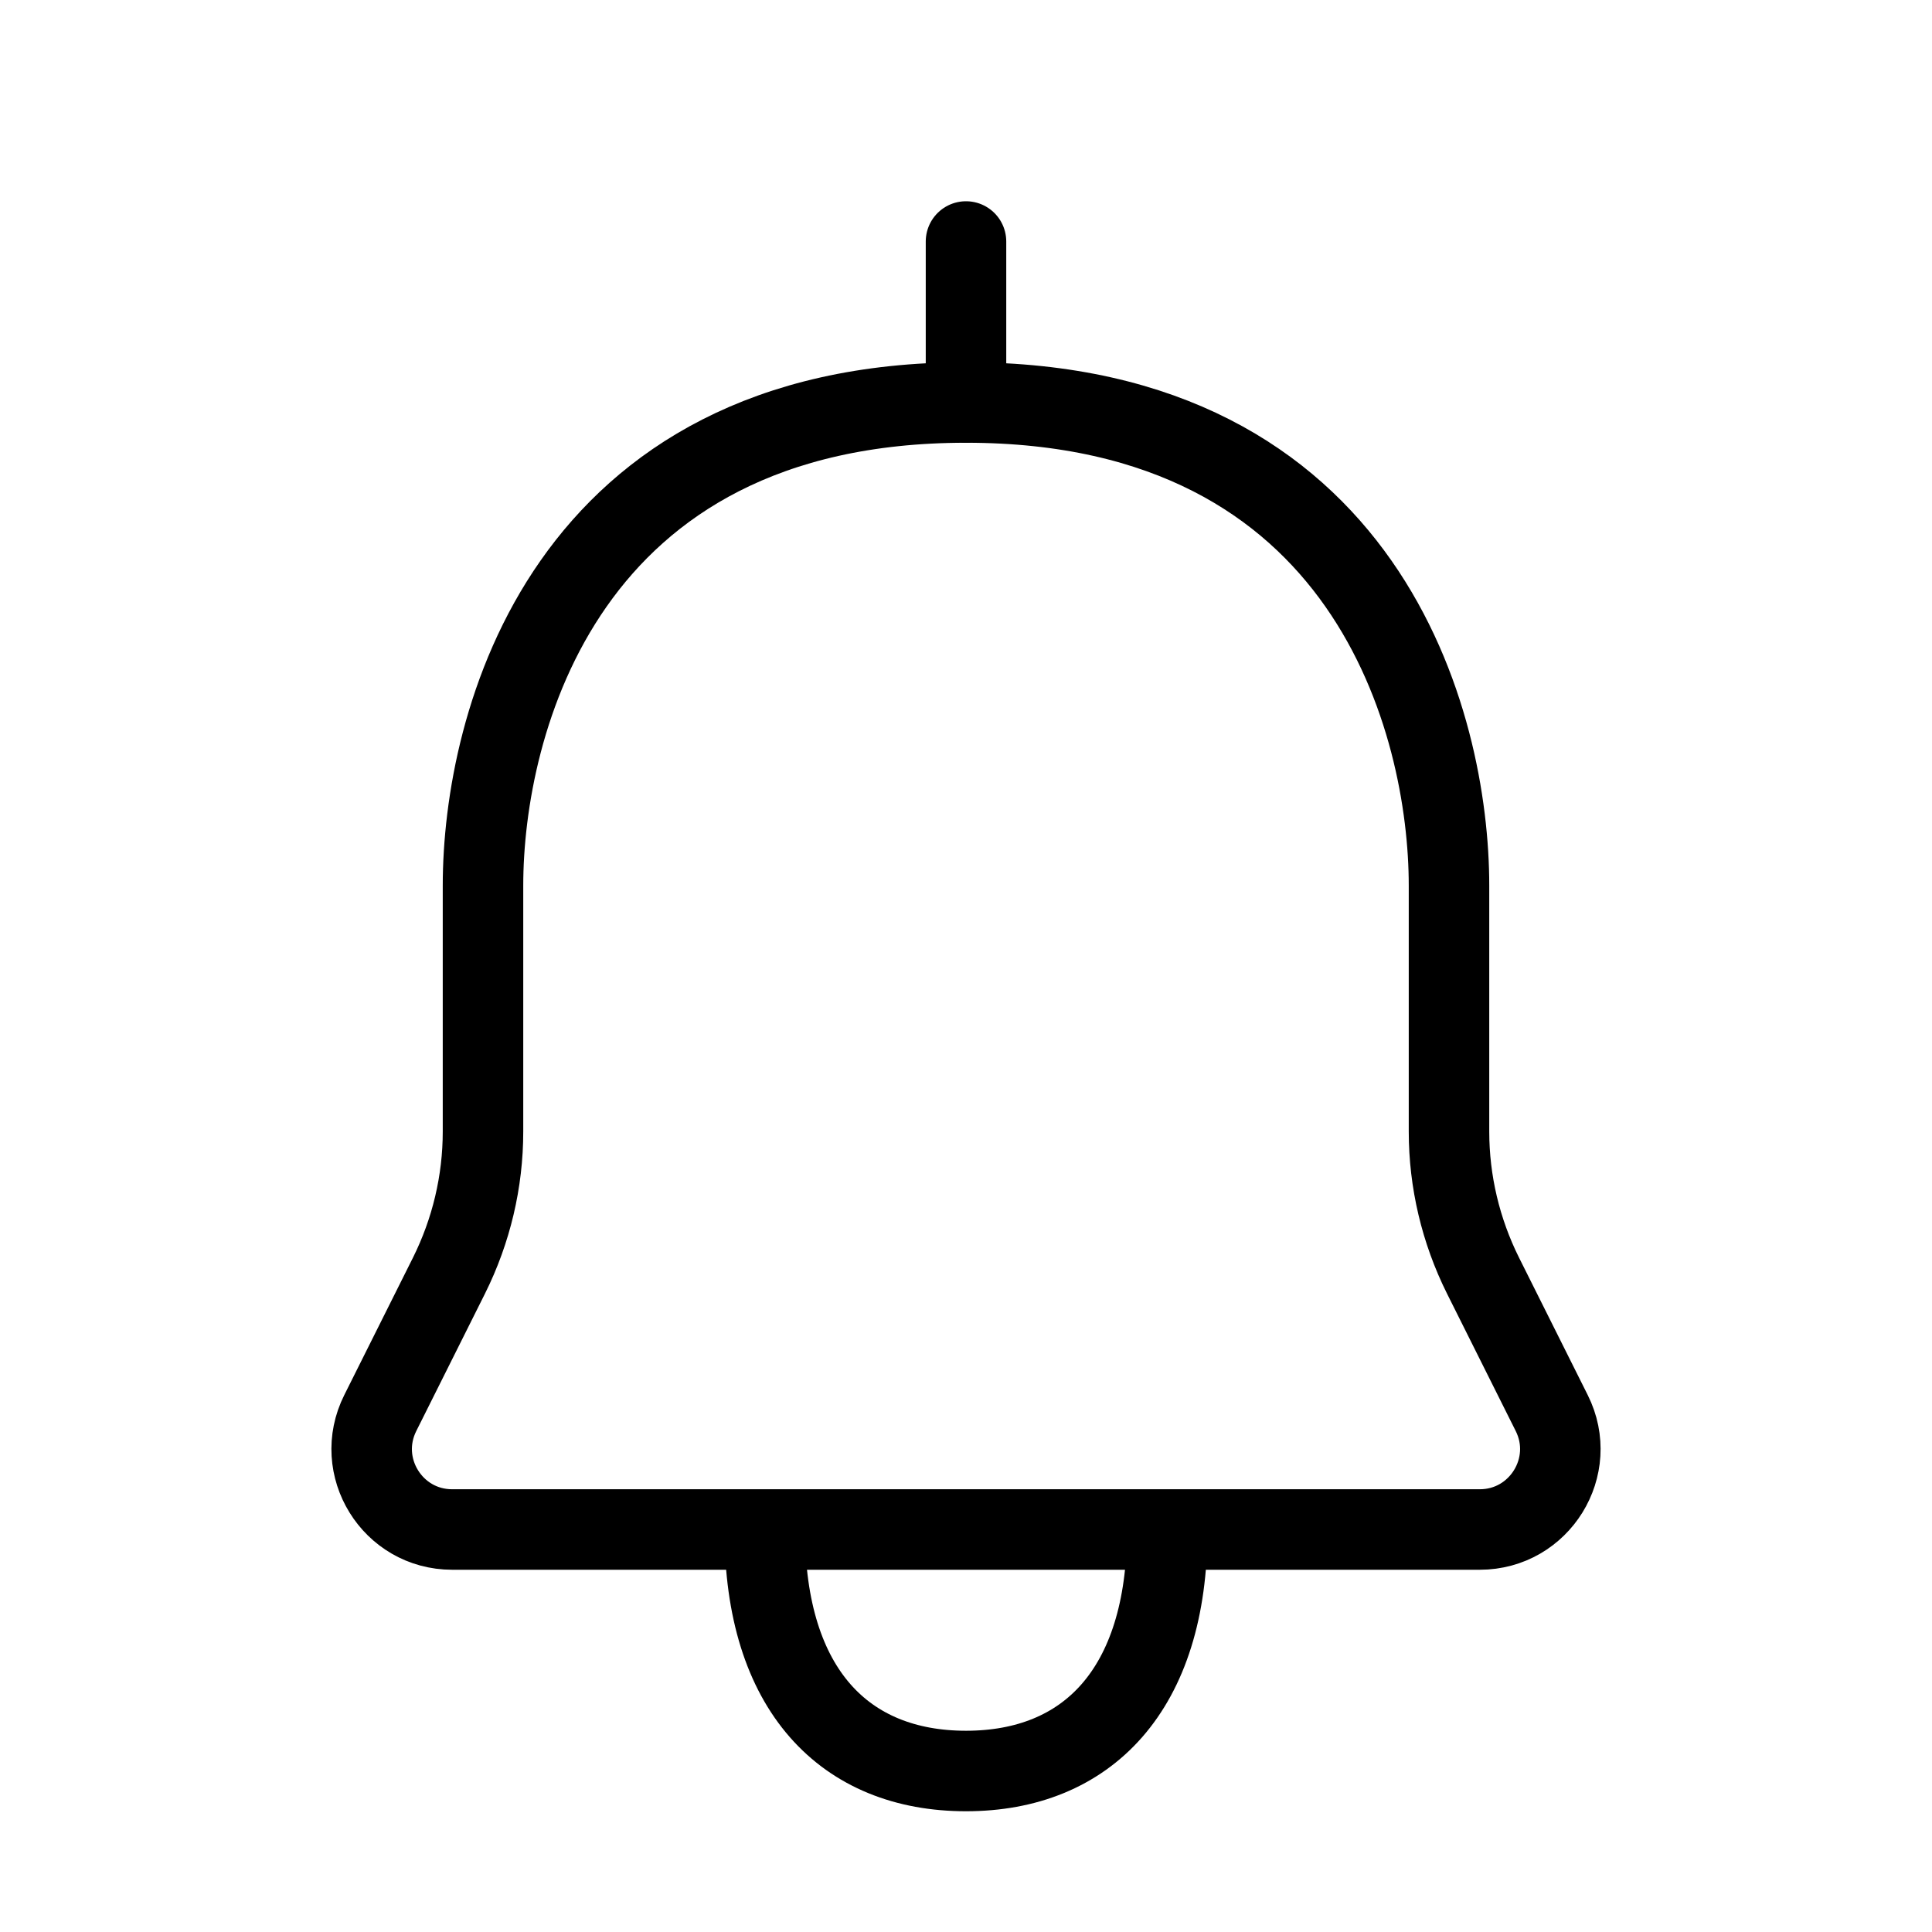
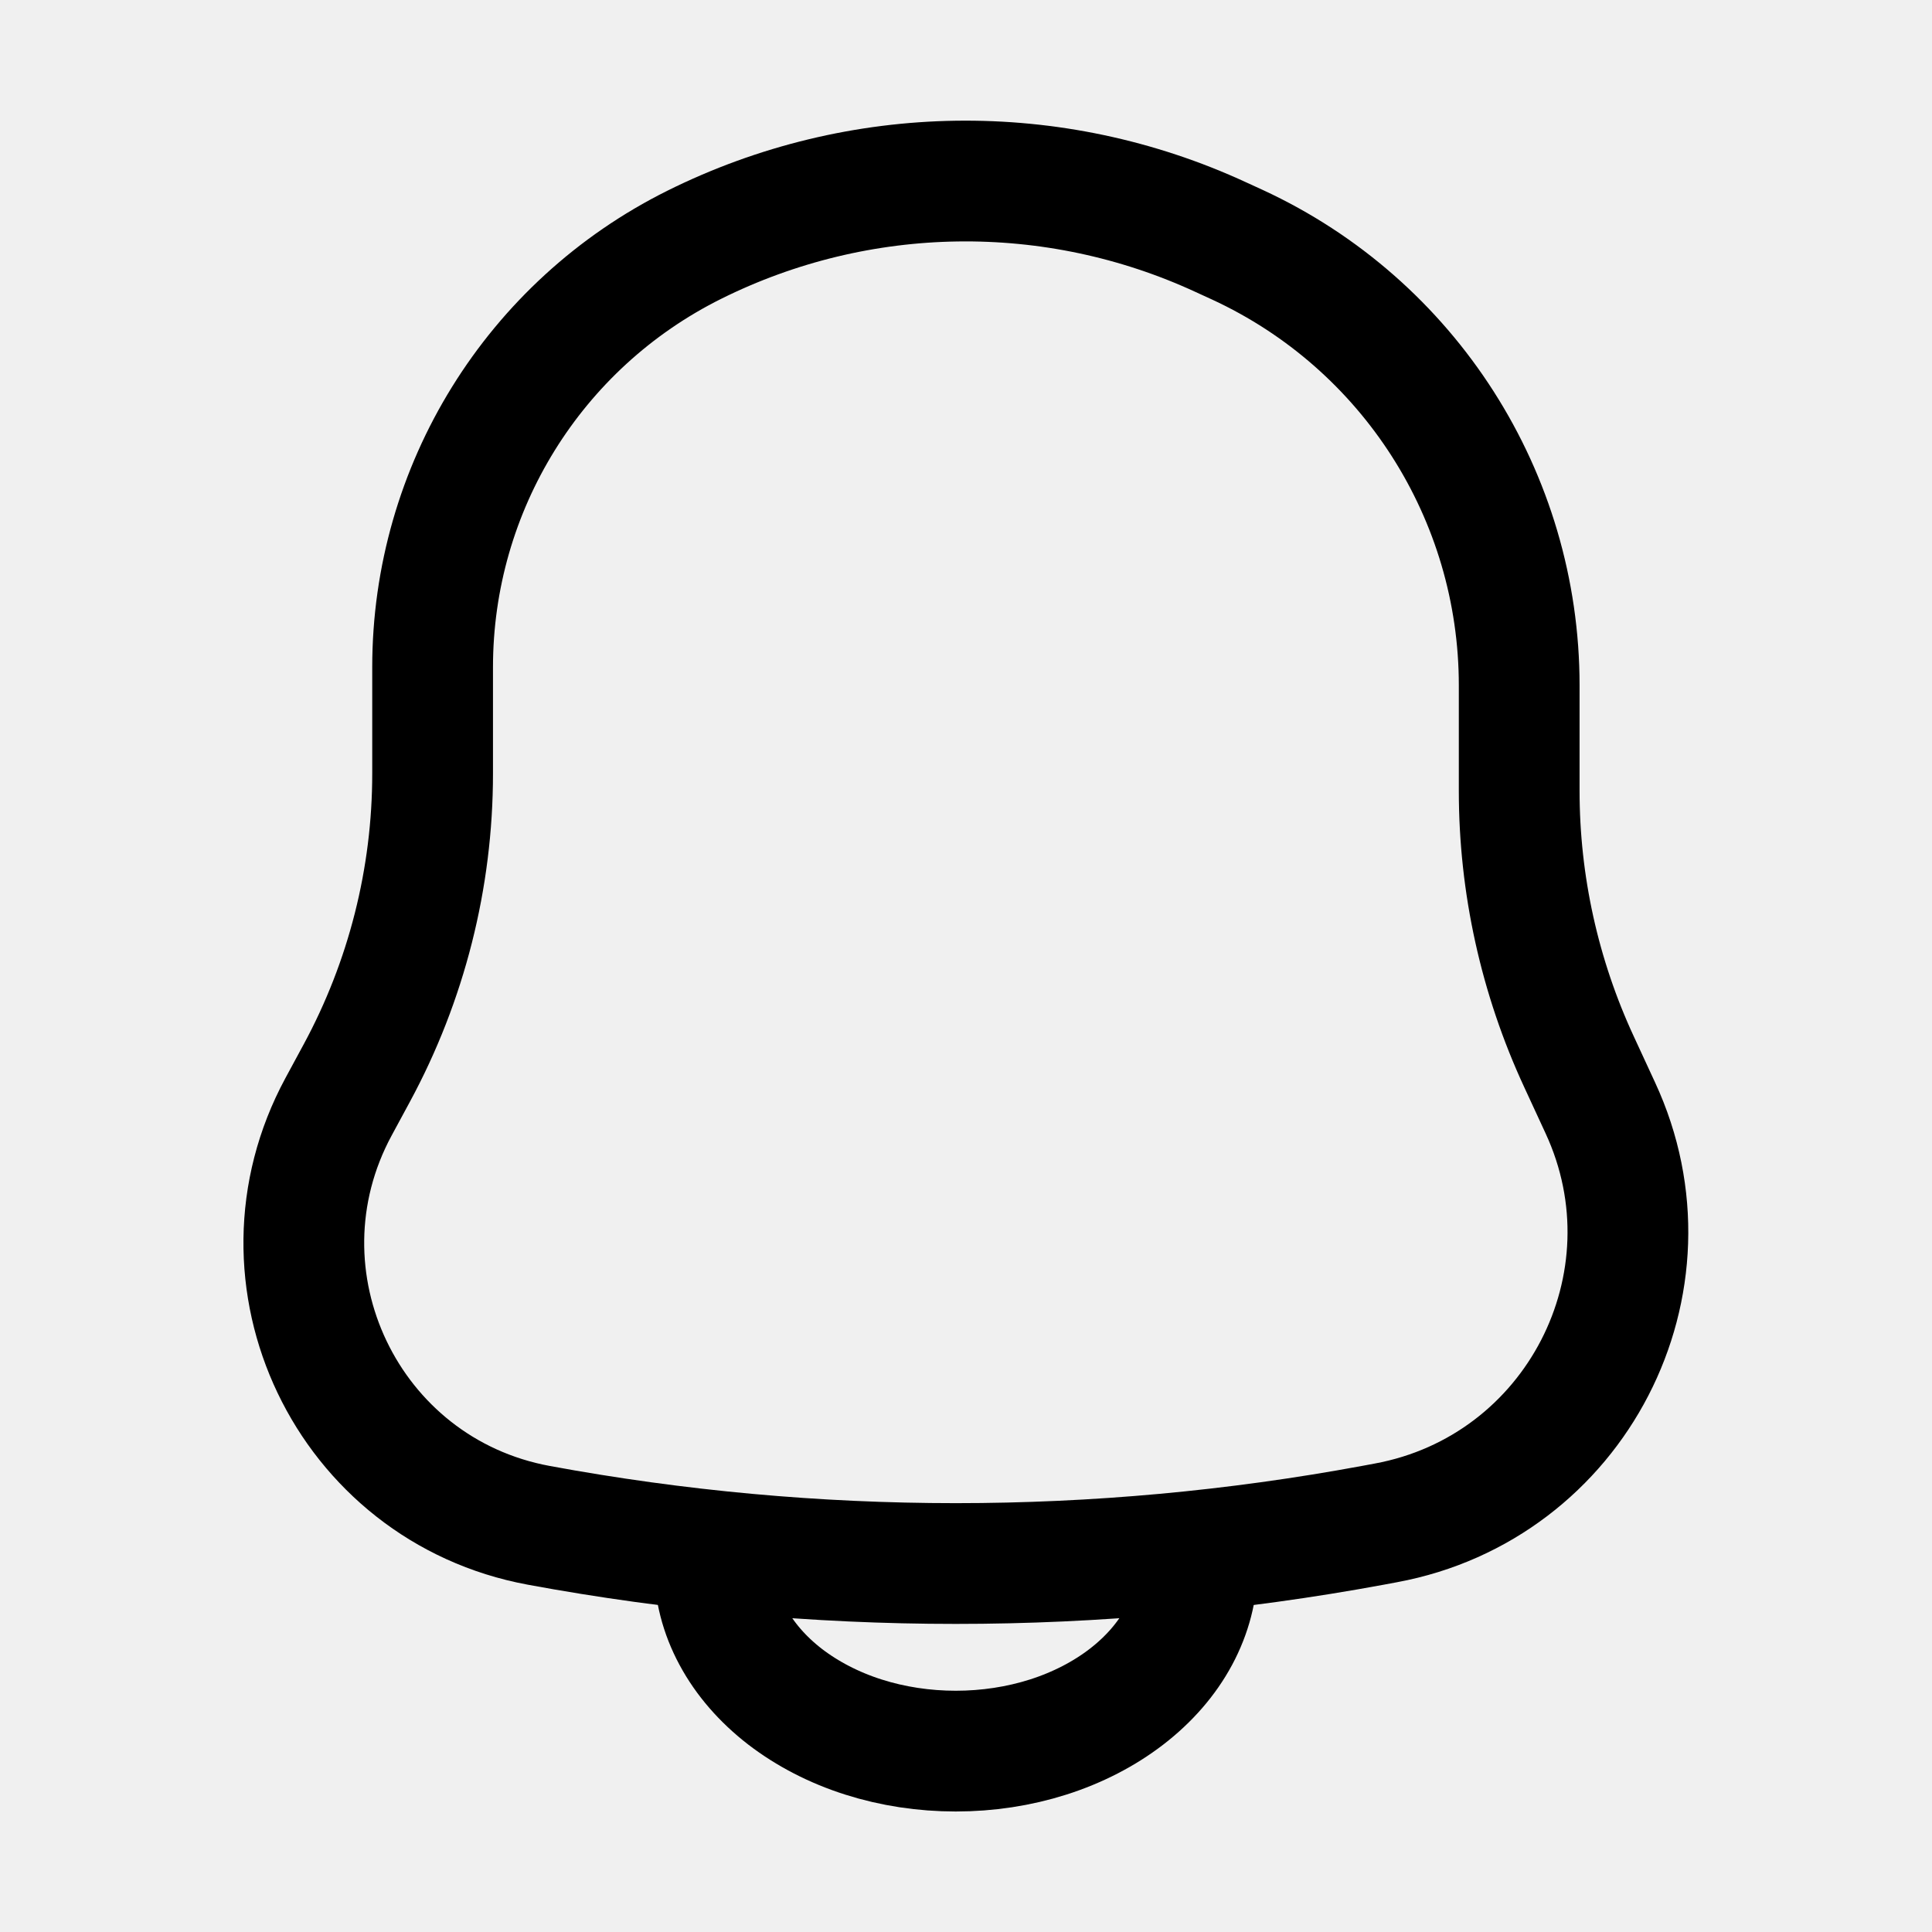
<svg xmlns="http://www.w3.org/2000/svg" width="800px" height="800px" viewBox="0 0 24 24" fill="none">
-   <g clip-path="url(#clip0_15_159)">
-     <rect width="24" height="24" fill="white" />
-     <path d="M9.5 19C8.896 19 7.012 19 5.617 19C4.874 19 4.391 18.218 4.724 17.553L5.578 15.845C5.855 15.289 6 14.677 6 14.056C6 13.287 6 12.143 6 11C6 9 7 5 12 5C17 5 18 9 18 11C18 12.143 18 13.287 18 14.056C18 14.677 18.145 15.289 18.422 15.845L19.276 17.553C19.609 18.218 19.125 19 18.382 19H14.5M9.5 19C9.5 21 10.5 22 12 22C13.5 22 14.5 21 14.5 19M9.5 19C11.062 19 14.5 19 14.5 19" stroke="#000000" stroke-linejoin="round" />
-     <path d="M12 5V3" stroke="#000000" stroke-linecap="round" stroke-linejoin="round" />
+   <g id="style=linear">
+     <g id="notification-bell">
+       <path id="vector" d="M14.873 19.443C14.873 19.747 14.795 20.047 14.645 20.327C14.494 20.608 14.273 20.862 13.994 21.077C13.716 21.291 13.385 21.462 13.021 21.578C12.657 21.694 12.267 21.753 11.873 21.753C11.479 21.753 11.089 21.694 10.725 21.578C10.361 21.462 10.031 21.291 9.752 21.077C9.474 20.862 9.253 20.608 9.102 20.327C8.951 20.047 8.874 19.747 8.874 19.443" stroke="#000000" stroke-width="1.5" stroke-linecap="round" />
+       <path id="vector_2" d="M19.615 13.19L19.879 13.761C20.889 15.937 19.574 18.482 17.215 18.918L17.054 18.948C13.629 19.581 10.117 19.581 6.692 18.948C4.313 18.508 3.055 15.876 4.206 13.748L4.432 13.33C5.05 12.187 5.374 10.909 5.374 9.609L5.374 8.288C5.374 6.064 6.633 4.032 8.624 3.041C10.678 2.019 13.085 1.984 15.168 2.947L15.373 3.041C17.506 4.027 18.872 6.163 18.872 8.514L18.872 9.824C18.872 10.987 19.126 12.135 19.615 13.19Z" stroke="#000000" stroke-width="1.5" />
+     </g>
  </g>
-   <defs>
-     <clipPath id="clip0_15_159">
-       <rect width="24" height="24" fill="white" />
-     </clipPath>
-   </defs>
</svg>
